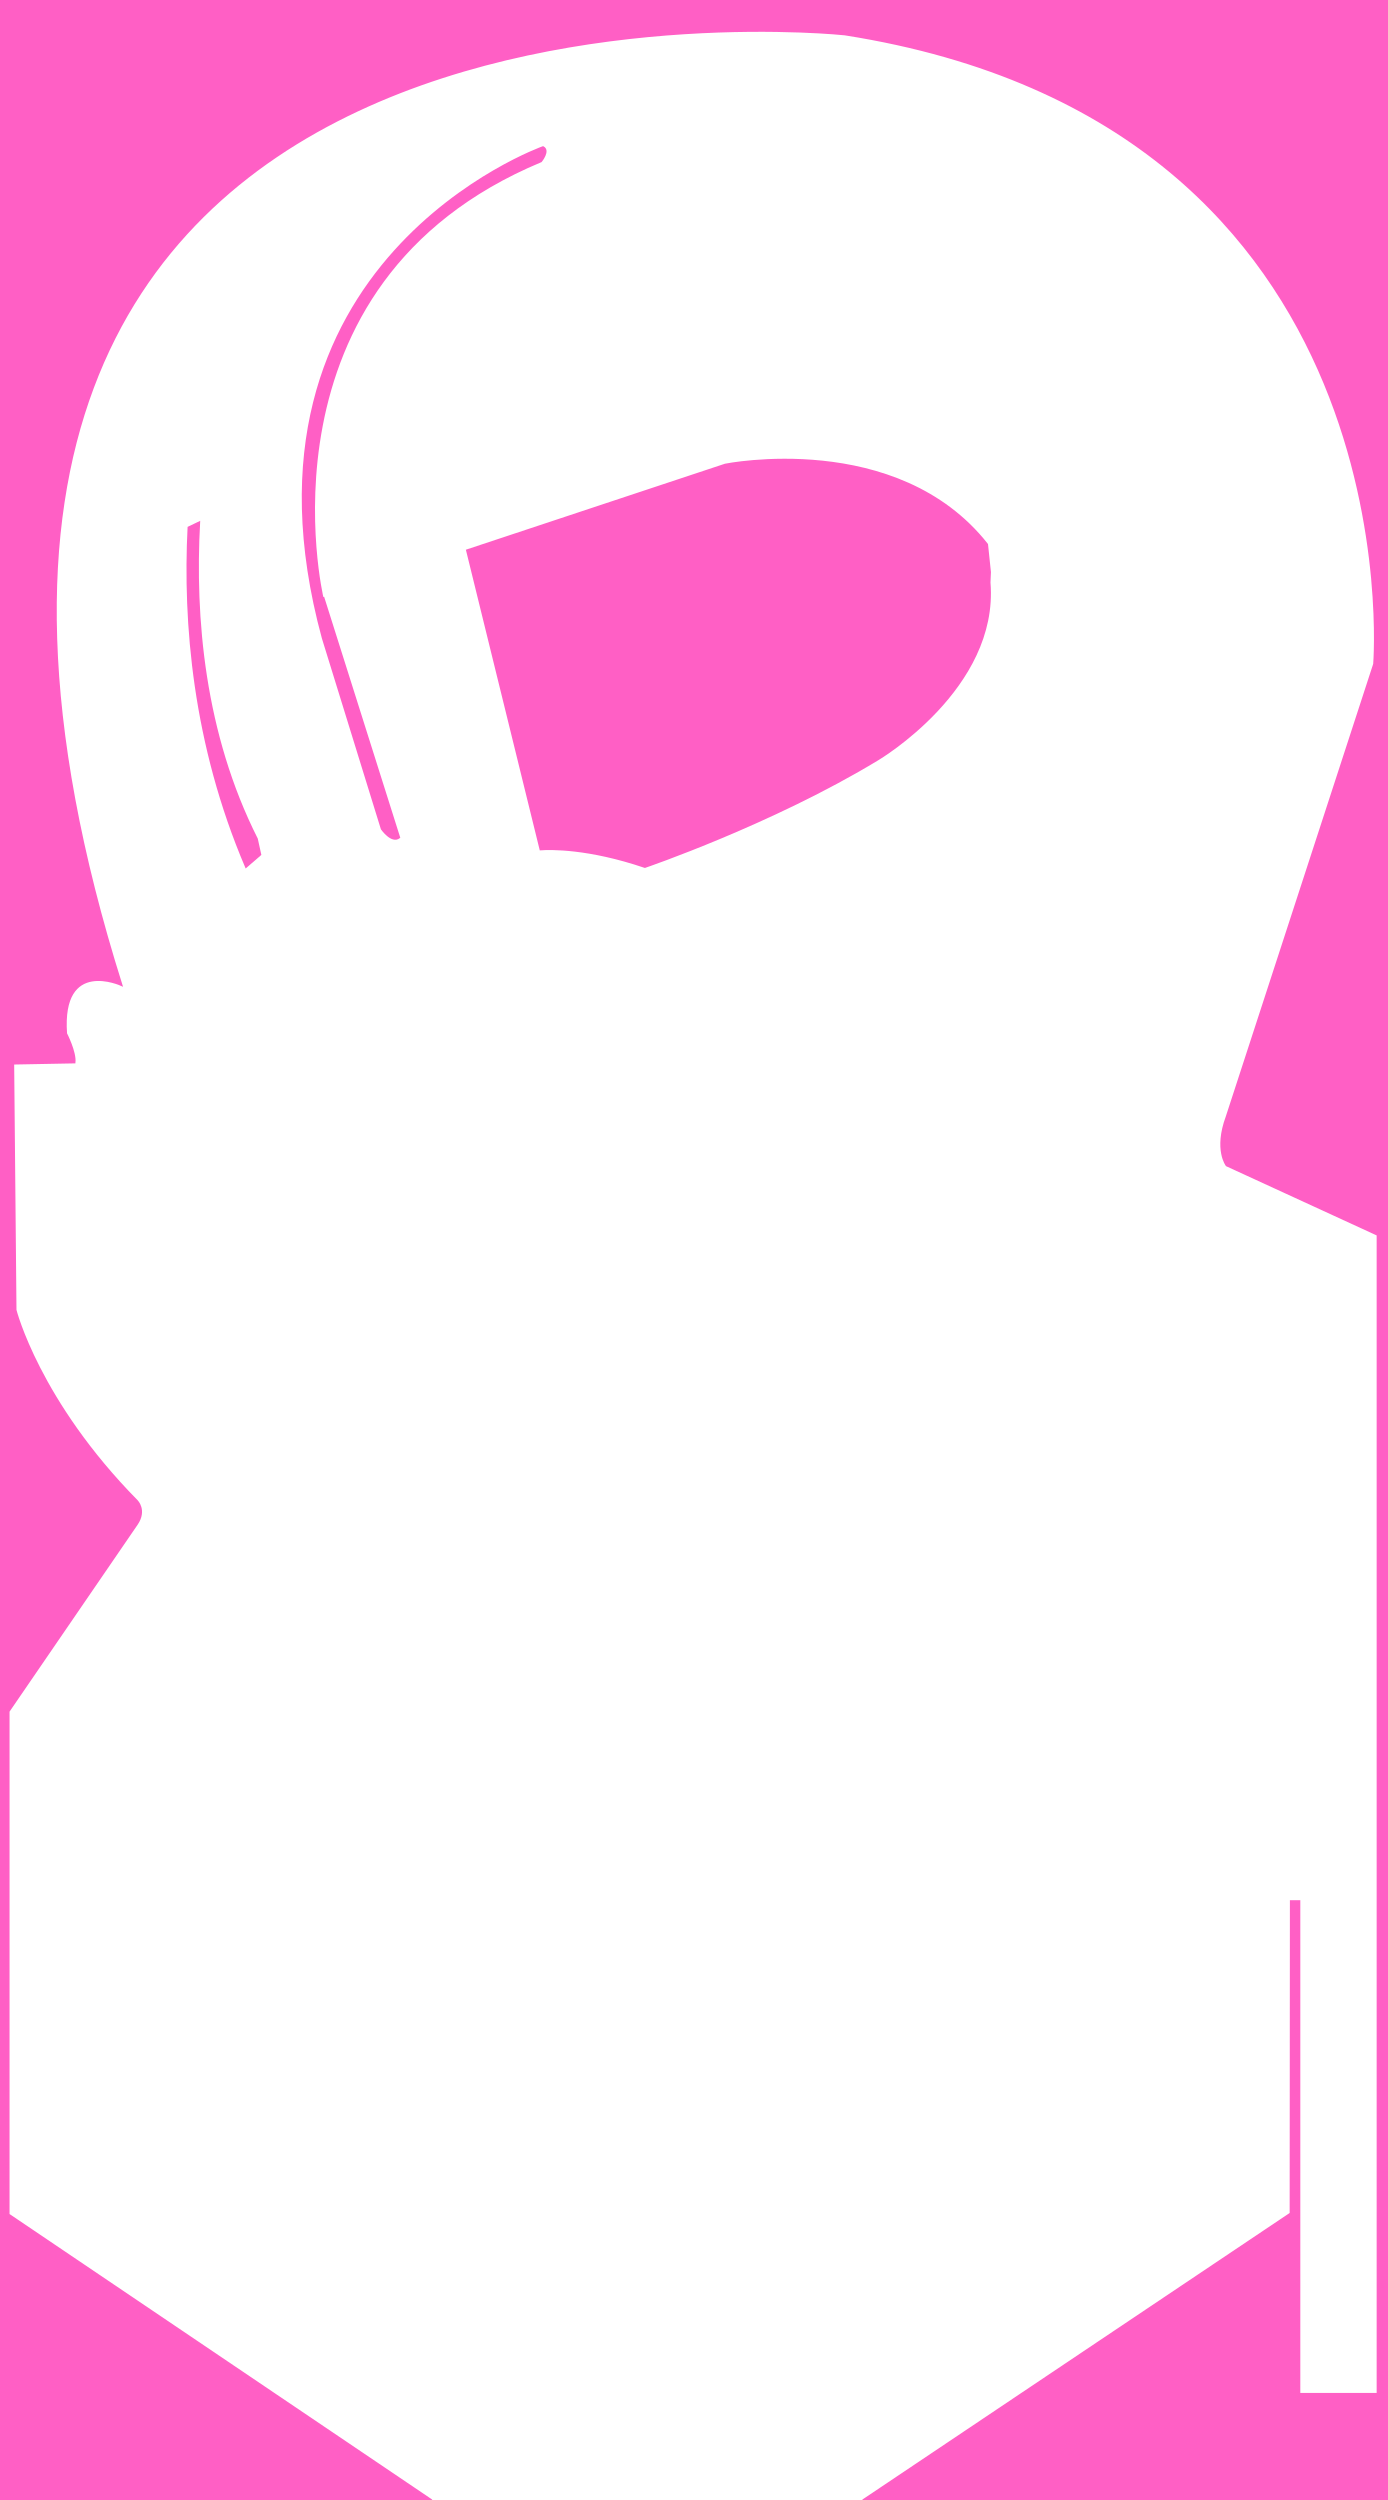
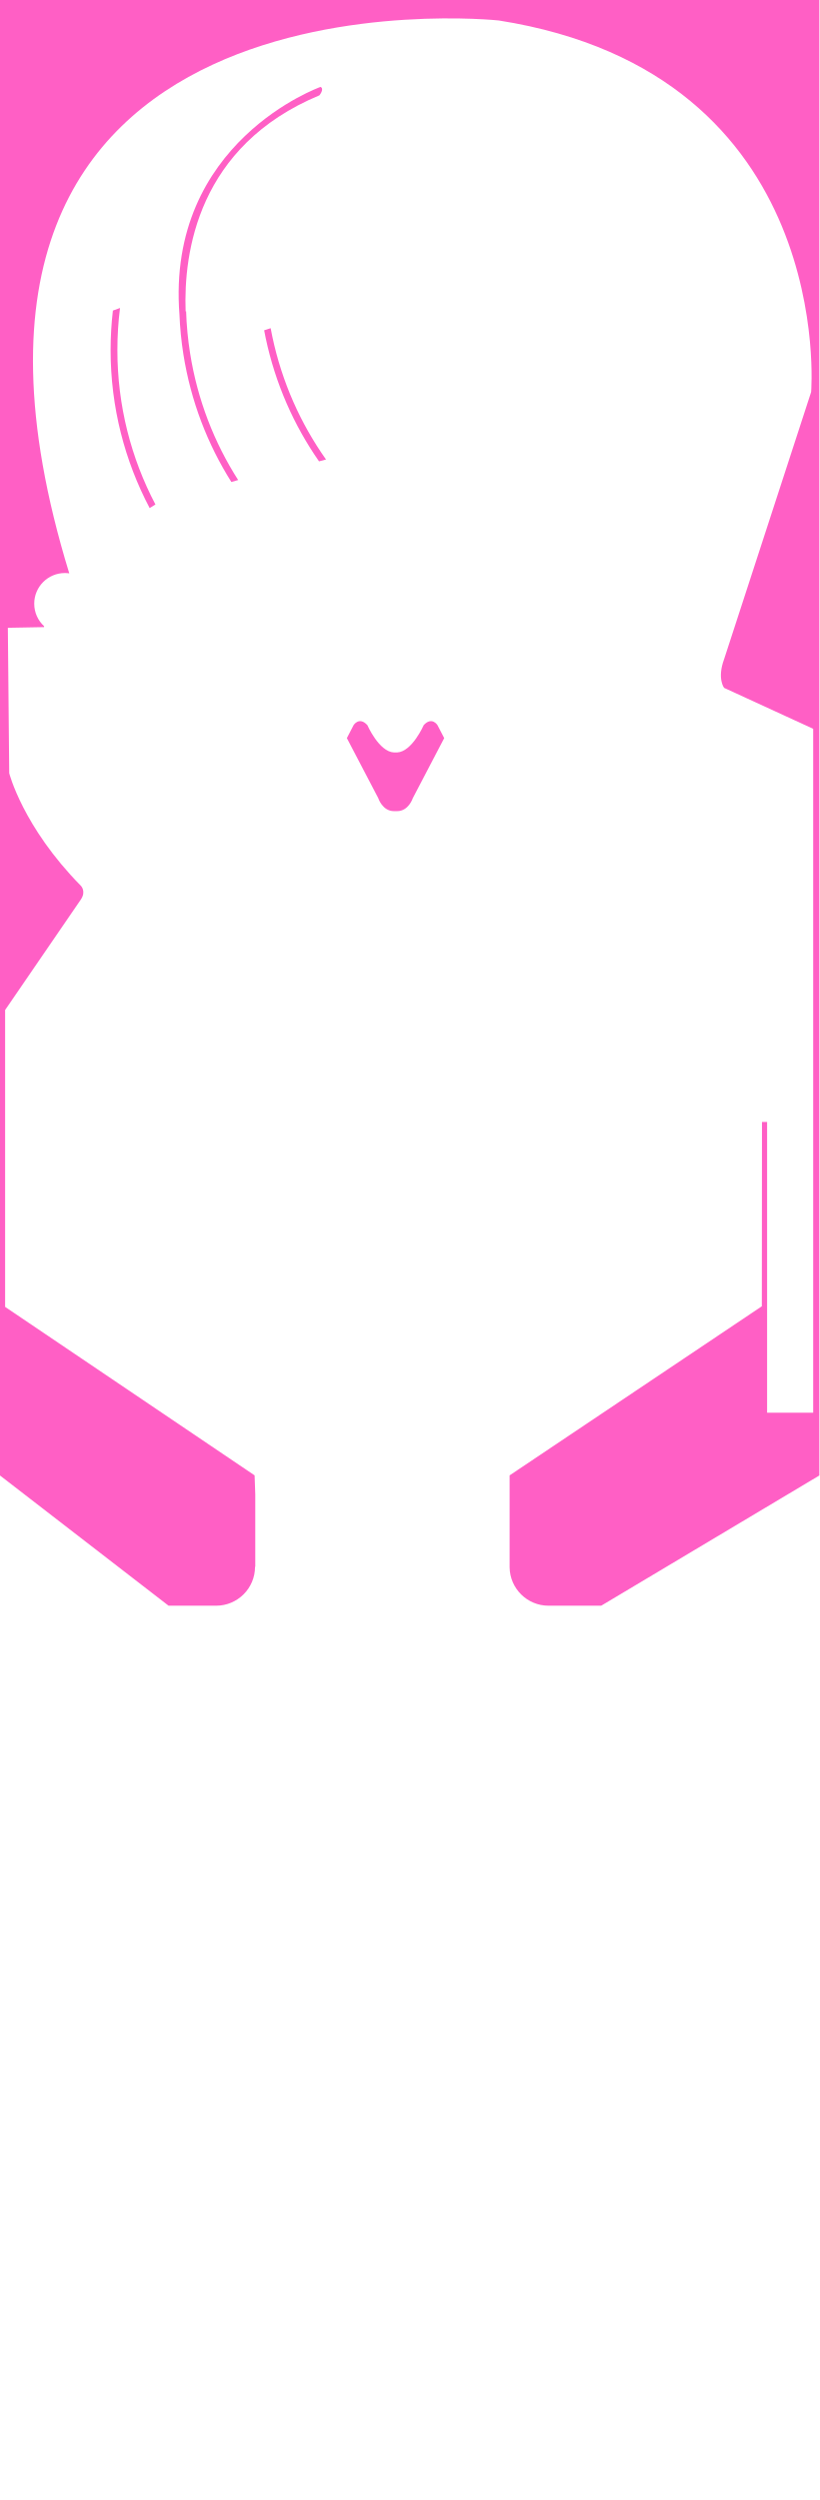
- <svg xmlns="http://www.w3.org/2000/svg" version="1.2" baseProfile="tiny" id="hitmap" x="0px" y="0px" width="800px" height="1441px" viewBox="0 0 800 1441" xml:space="preserve">
-   <path fill="#FF5FC5" stroke="#FF5FC5" d="M186.5,344.603l-0.5,0.166c0,0-43.172-181.312,125.868-251.76c0,0,5.132-6.24,1.132-8.24   c0,0-186,66-127,283l34,110c0,0,5.792,8.356,10.148,4.952L186.5,344.603z" />
-   <path fill="#FF5FC5" stroke="#FF5FC5" d="M570.674,329.769l-1.674-16c-52-66-151-46-151-46L269.123,317.18l42.386,172.454   c5.725-0.402,27.562-0.952,60.209,10.135c0,0,73.281-25,134.281-62c0,0,69.416-41,64.416-102L570.674,329.769z" />
-   <path fill="#FF5FC5" stroke="#FF5FC5" d="M114.855,301.023l-6.241,2.988c-2.751,54.848,2.896,124.729,33.179,195.757l8.296-7.181  l-1.986-9.052C117.418,422.694,111.827,355.845,114.855,301.023z" />
-   <path fill="#FF5FC5" stroke="#FF5FC5" d="M0-0.125v1441.25l164.602,127.192h84.649v-108.833L248.597,1441L5,1276.436V986.437l74-108  c5.333-8-0.009-13.324-0.009-13.324C22.275,807.573,9,755.104,9,755.104l-1.333-142L43,612.437c0.667-6-4.85-16.698-4.85-16.698  c-3.132-44.163,31.954-27.873,31.954-27.873C-123.386-45.602,486.928,19.868,486.928,19.868C817.422,71.875,792,382.77,792,382.77  l-85,261c-7,19,0,28,0,28l87,40v668h-45v-284h-5l-0.146,180.064L497.583,1441v127.317H587l213-127.192V-0.125H0z" />
+ <svg xmlns="http://www.w3.org/2000/svg" version="1.2" baseProfile="tiny" x="0px" y="0px" width="800px" height="2441px" viewBox="0 0 800 2441" xml:space="preserve">
+   <g>
+     <path fill="#FF5FC5" d="M110.241,303.362c-1.466,12.646-2.245,25.501-2.245,38.541c0,55.75,13.796,108.271,38.129,154.369    l5.648-3.492c-23.714-45.079-37.154-96.405-37.154-150.877c0-13.907,0.878-27.609,2.576-41.056L110.241,303.362z" />
+     <path fill="#FF5FC5" d="M311.868,93.133c0,0,5.132-6.24,1.132-8.24c0,0-150.875,53.538-137.751,222.71l-0.006,0.003    c0.53,12.719,1.771,25.538,3.811,38.417c7.253,45.807,23.595,87.907,46.868,124.79l6.617-1.926    c-23.349-36.526-39.729-78.344-46.942-123.9c-2.175-13.736-3.452-27.407-3.878-40.954l-0.459,0.253    C179.122,246.637,193.22,142.581,311.868,93.133z" />
+     <path fill="#FF5FC5" d="M413.723,708.278c0,0-11.337,26.041-26.004,26.707h-3.037c-14.667-0.667-26-26.707-26-26.707    c-8-8.707-13.411,0-13.411,0l-6.589,12.707l30.667,58.667c0,0,4,12.667,15.333,12.667h3.037c11.333,0,15.334-12.667,15.334-12.667    l30.672-58.667l-6.59-12.707C427.135,708.278,421.723,699.571,413.723,708.278z" />
+     <path fill="#FF5FC5" d="M0,0v1441.249l164.602,127.193h46.375c21.014,0,38.048-17.035,38.048-38.049h0.225v-70.785l-0.653-18.484    L5,1276.56V986.562l74-108c5.333-8-0.009-13.324-0.009-13.324C22.275,807.698,9,755.229,9,755.229l-1.333-142L43,612.562    c0.032-0.289,0.046-0.592,0.05-0.901c-5.919-5.47-9.629-13.295-9.629-21.99c0-16.535,13.404-29.938,29.938-29.938    c1.452,0,2.877,0.109,4.274,0.309C-118.093-44.906,486.926,19.993,486.926,19.993C817.42,72,791.998,382.895,791.998,382.895    l-85,261c-7,19,0,28,0,28l87,40v667.999h-45v-283.999h-5l-0.146,180.063l-246.27,165.166v89.811    c0.291,20.763,17.205,37.508,38.041,37.508h51.375l213-127.193V0H0z" />
+   </g>
+   <path fill="#FF5FC5" d="M311.508,450.65l6.836-1.795c-24.745-34.951-42.95-75.39-52.418-119.938   c-0.591-2.781-1.135-5.561-1.651-8.339l-6.351,2.064c0.479,2.55,0.98,5.1,1.522,7.652   C268.926,374.891,286.984,415.454,311.508,450.65z" />
</svg>
